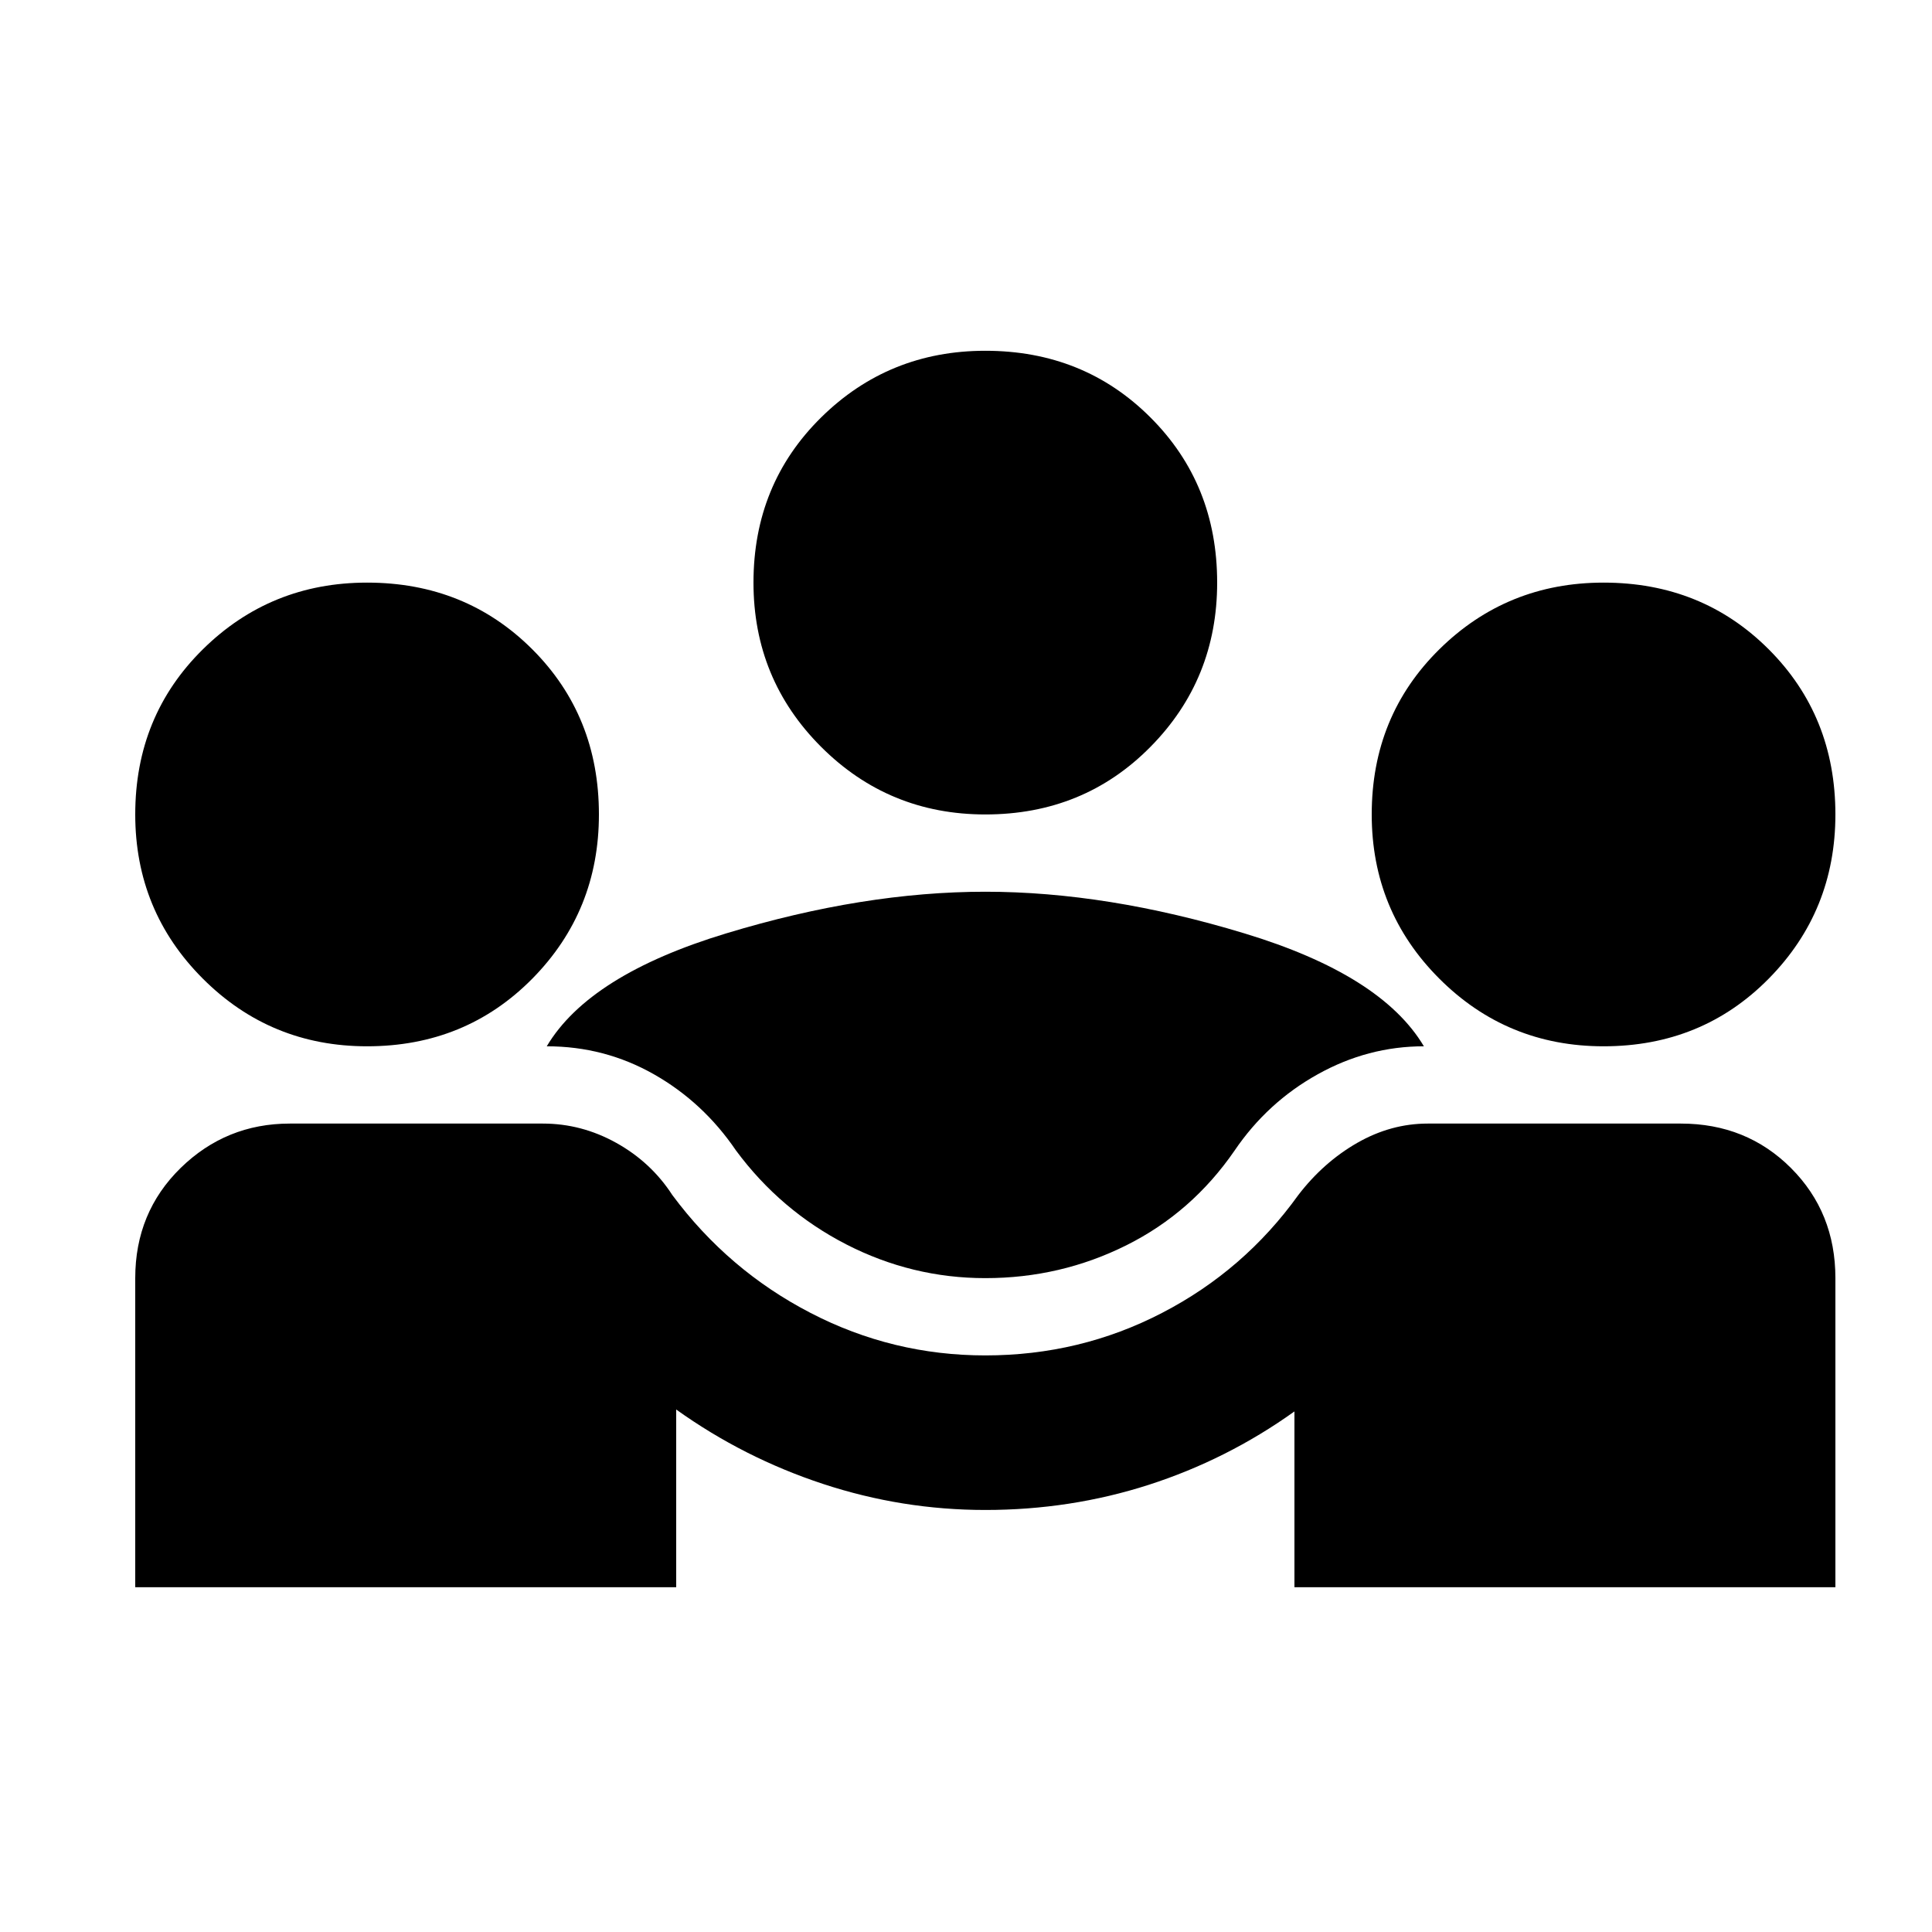
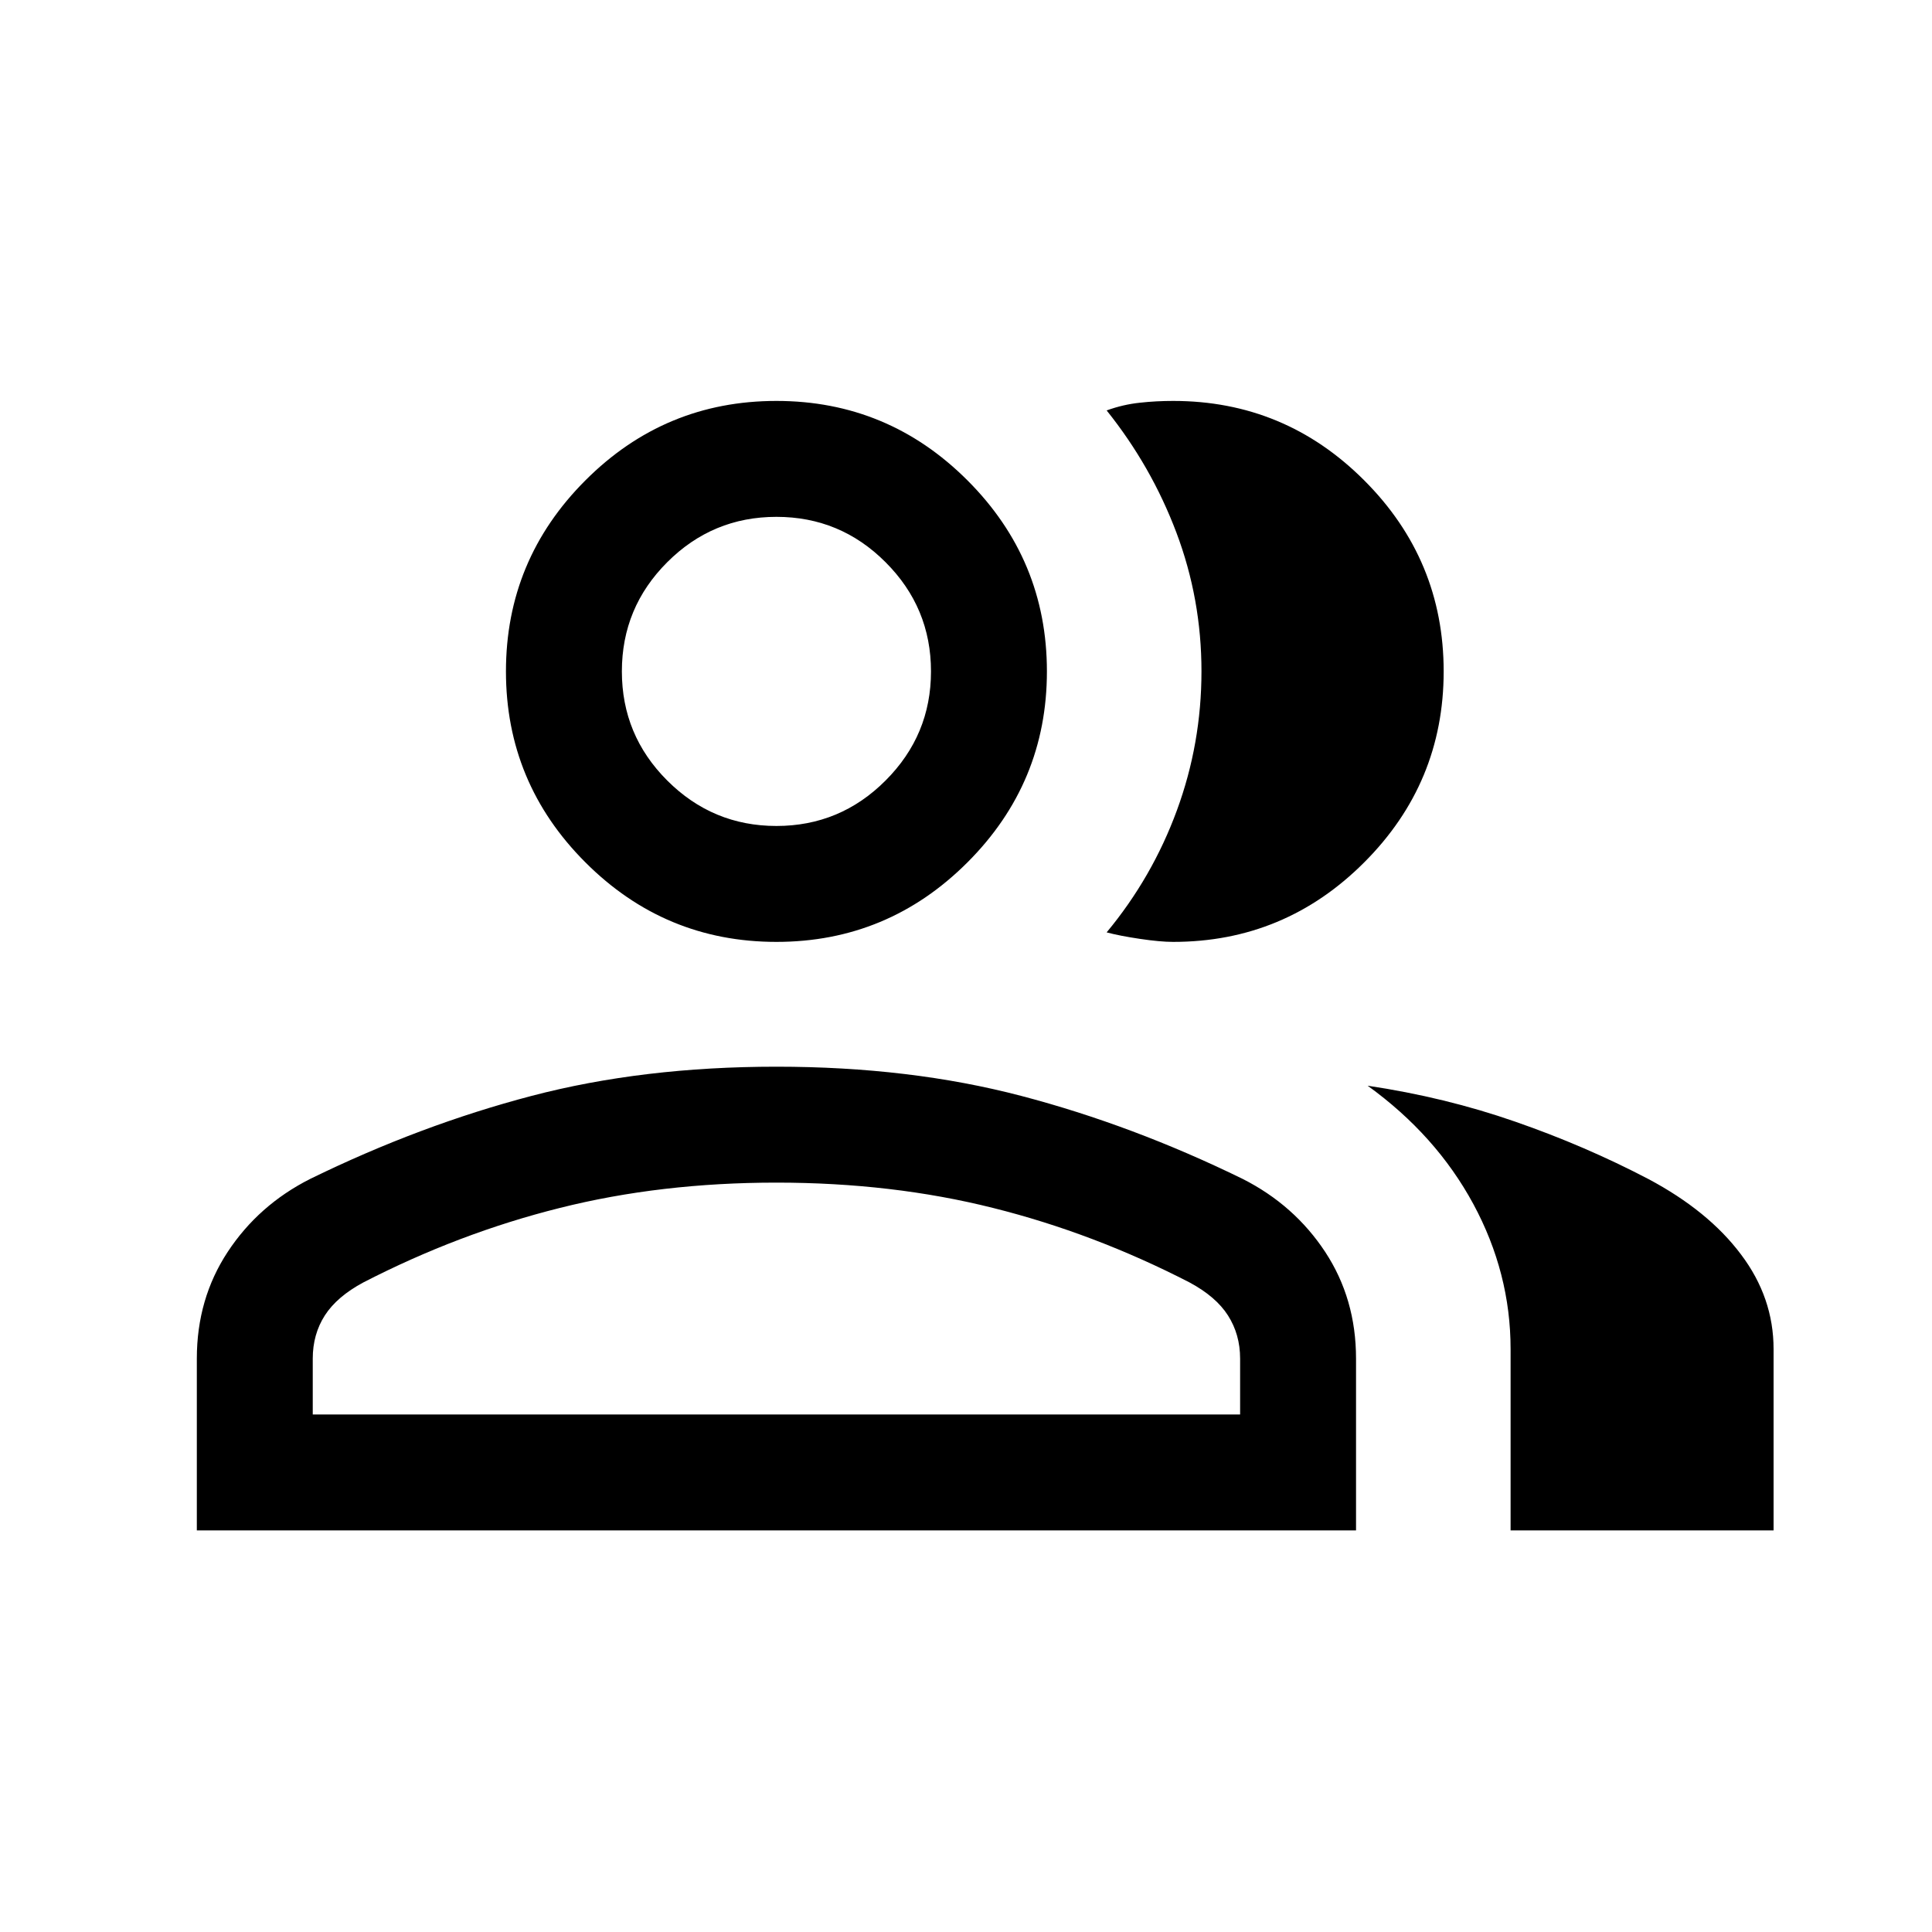
<svg xmlns="http://www.w3.org/2000/svg" width="25" height="25" viewBox="0 0 25 25" fill="none">
-   <mask id="mask0_7427_25502" style="mask-type:alpha" maskUnits="userSpaceOnUse" x="0" y="0" width="25" height="25">
-     <rect x="0.75" y="0.539" width="24" height="24" fill="#D9D9D9" />
+   <mask id="mask0_7245_48464" style="mask-type:alpha" maskUnits="userSpaceOnUse" x="0" y="0" width="25" height="25">
+     <rect x="0.75" y="0.5" width="24" height="24" fill="#D9D9D9" />
  </mask>
-   <g mask="url(#mask0_7427_25502)">
-     <path d="M1.75 20.539V16.539C1.75 15.972 1.946 15.497 2.337 15.114C2.729 14.731 3.2 14.539 3.75 14.539H7.025C7.358 14.539 7.675 14.622 7.975 14.789C8.275 14.956 8.517 15.181 8.7 15.464C9.183 16.114 9.779 16.622 10.488 16.989C11.196 17.356 11.95 17.539 12.75 17.539C13.567 17.539 14.329 17.356 15.037 16.989C15.746 16.622 16.333 16.114 16.8 15.464C17.017 15.181 17.271 14.956 17.562 14.789C17.854 14.622 18.158 14.539 18.475 14.539H21.75C22.317 14.539 22.792 14.731 23.175 15.114C23.558 15.497 23.75 15.972 23.75 16.539V20.539H16.75V18.264C16.167 18.681 15.537 18.997 14.863 19.214C14.188 19.431 13.483 19.539 12.75 19.539C12.033 19.539 11.333 19.427 10.65 19.202C9.967 18.977 9.333 18.656 8.75 18.239V20.539H1.75ZM12.75 16.539C12.117 16.539 11.517 16.393 10.95 16.102C10.383 15.81 9.908 15.406 9.525 14.889C9.242 14.472 8.887 14.143 8.463 13.902C8.037 13.66 7.575 13.539 7.075 13.539C7.442 12.922 8.217 12.435 9.4 12.077C10.583 11.718 11.7 11.539 12.75 11.539C13.8 11.539 14.917 11.718 16.1 12.077C17.283 12.435 18.058 12.922 18.425 13.539C17.942 13.539 17.483 13.66 17.05 13.902C16.617 14.143 16.258 14.472 15.975 14.889C15.608 15.422 15.142 15.831 14.575 16.114C14.008 16.397 13.4 16.539 12.75 16.539ZM4.75 13.539C3.917 13.539 3.208 13.247 2.625 12.664C2.042 12.081 1.75 11.372 1.75 10.539C1.75 9.689 2.042 8.977 2.625 8.402C3.208 7.827 3.917 7.539 4.75 7.539C5.6 7.539 6.312 7.827 6.888 8.402C7.463 8.977 7.75 9.689 7.75 10.539C7.75 11.372 7.463 12.081 6.888 12.664C6.312 13.247 5.6 13.539 4.75 13.539ZM20.75 13.539C19.917 13.539 19.208 13.247 18.625 12.664C18.042 12.081 17.75 11.372 17.75 10.539C17.75 9.689 18.042 8.977 18.625 8.402C19.208 7.827 19.917 7.539 20.75 7.539C21.6 7.539 22.312 7.827 22.887 8.402C23.462 8.977 23.75 9.689 23.75 10.539C23.75 11.372 23.462 12.081 22.887 12.664C22.312 13.247 21.6 13.539 20.75 13.539ZM12.75 10.539C11.917 10.539 11.208 10.247 10.625 9.664C10.042 9.081 9.75 8.372 9.75 7.539C9.75 6.689 10.042 5.977 10.625 5.402C11.208 4.827 11.917 4.539 12.75 4.539C13.6 4.539 14.312 4.827 14.887 5.402C15.463 5.977 15.75 6.689 15.75 7.539C15.75 8.372 15.463 9.081 14.887 9.664C14.312 10.247 13.6 10.539 12.75 10.539Z" fill="currentColor" />
+   <g mask="url(#mask0_7245_48464)">
+     <path d="M2.547 19.803V17.58C2.547 17.064 2.68 16.605 2.946 16.2C3.212 15.796 3.567 15.481 4.012 15.256C4.962 14.791 5.918 14.433 6.878 14.181C7.839 13.929 8.895 13.803 10.047 13.803C11.198 13.803 12.254 13.929 13.215 14.181C14.176 14.433 15.132 14.791 16.082 15.256C16.526 15.481 16.882 15.796 17.148 16.2C17.414 16.605 17.547 17.064 17.547 17.58V19.803H2.547ZM19.547 19.803V17.457C19.547 16.8 19.386 16.175 19.065 15.58C18.743 14.985 18.287 14.475 17.697 14.049C18.367 14.149 19.004 14.304 19.606 14.514C20.209 14.723 20.784 14.971 21.331 15.257C21.848 15.532 22.247 15.857 22.528 16.232C22.81 16.605 22.95 17.014 22.95 17.457V19.803H19.547ZM10.047 12.188C9.084 12.188 8.26 11.845 7.575 11.159C6.89 10.474 6.547 9.65 6.547 8.688C6.547 7.725 6.89 6.901 7.575 6.216C8.26 5.53 9.084 5.188 10.047 5.188C11.009 5.188 11.833 5.53 12.519 6.216C13.204 6.901 13.547 7.725 13.547 8.688C13.547 9.65 13.204 10.474 12.519 11.159C11.833 11.845 11.009 12.188 10.047 12.188ZM18.681 8.688C18.681 9.65 18.338 10.474 17.653 11.159C16.968 11.845 16.144 12.188 15.181 12.188C15.069 12.188 14.925 12.175 14.751 12.149C14.576 12.123 14.432 12.095 14.32 12.065C14.714 11.59 15.017 11.064 15.229 10.486C15.441 9.909 15.547 9.309 15.547 8.687C15.547 8.064 15.439 7.466 15.223 6.893C15.007 6.32 14.706 5.793 14.32 5.311C14.463 5.259 14.607 5.226 14.751 5.211C14.894 5.195 15.038 5.188 15.181 5.188C16.144 5.188 16.968 5.53 17.653 6.216C18.338 6.901 18.681 7.725 18.681 8.688ZM4.047 18.303H16.047V17.58C16.047 17.371 15.994 17.185 15.89 17.022C15.786 16.859 15.62 16.717 15.393 16.595C14.57 16.171 13.723 15.849 12.851 15.631C11.979 15.412 11.044 15.303 10.047 15.303C9.049 15.303 8.115 15.412 7.243 15.631C6.371 15.849 5.524 16.171 4.701 16.595C4.474 16.717 4.308 16.859 4.203 17.022C4.099 17.185 4.047 17.371 4.047 17.58V18.303ZM10.047 10.688C10.597 10.688 11.068 10.492 11.459 10.1C11.851 9.708 12.047 9.238 12.047 8.688C12.047 8.137 11.851 7.667 11.459 7.275C11.068 6.883 10.597 6.688 10.047 6.688C9.497 6.688 9.026 6.883 8.634 7.275C8.242 7.667 8.047 8.137 8.047 8.688C8.047 9.238 8.242 9.708 8.634 10.1C9.026 10.492 9.497 10.688 10.047 10.688Z" fill="currentColor" />
  </g>
</svg>
